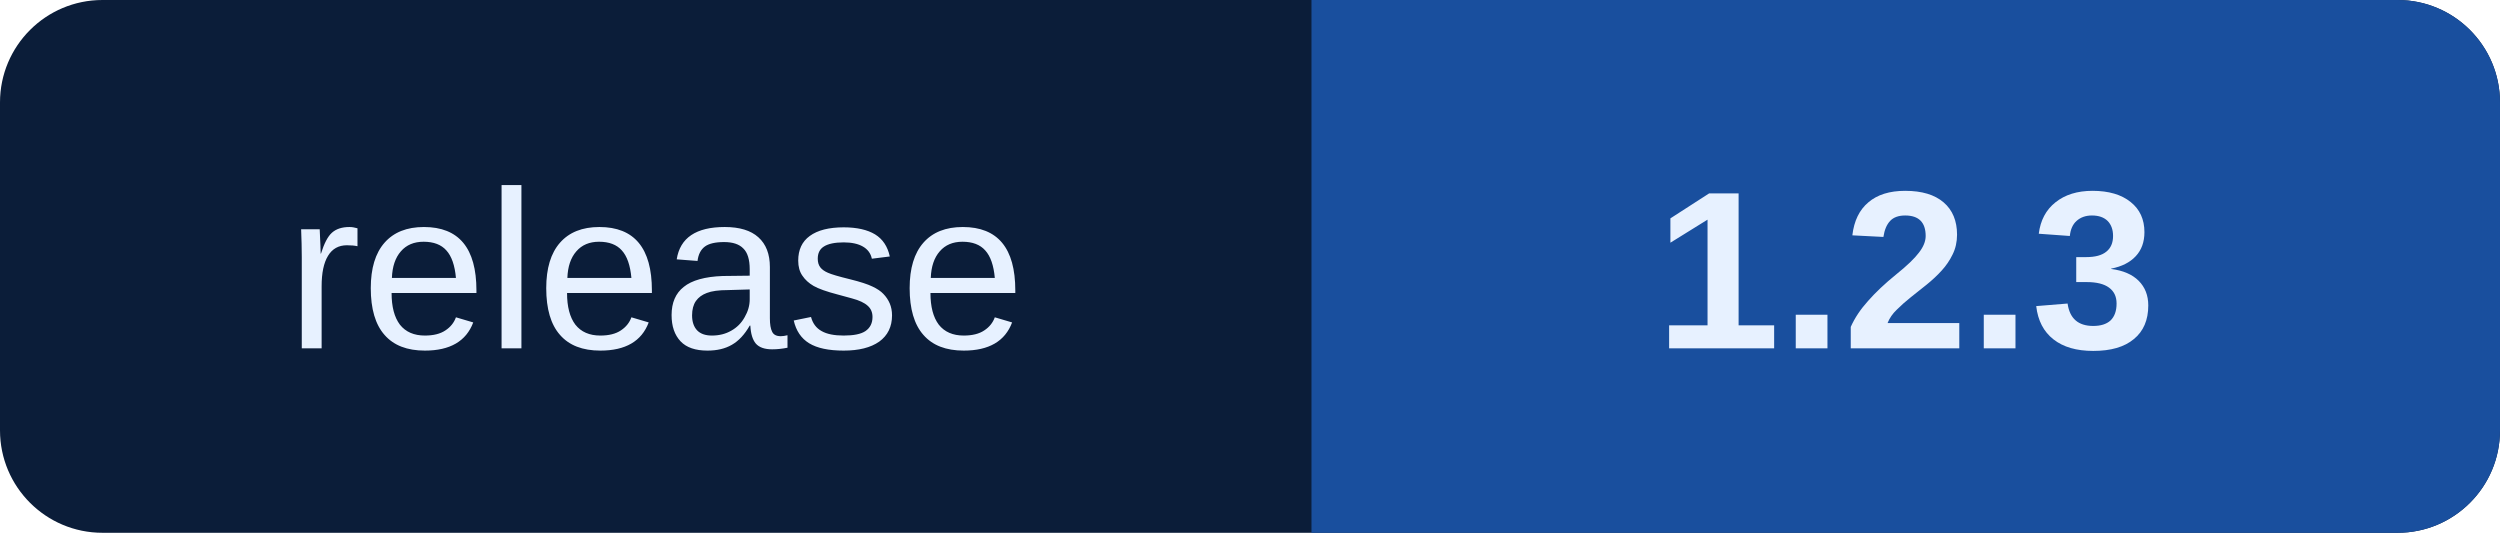
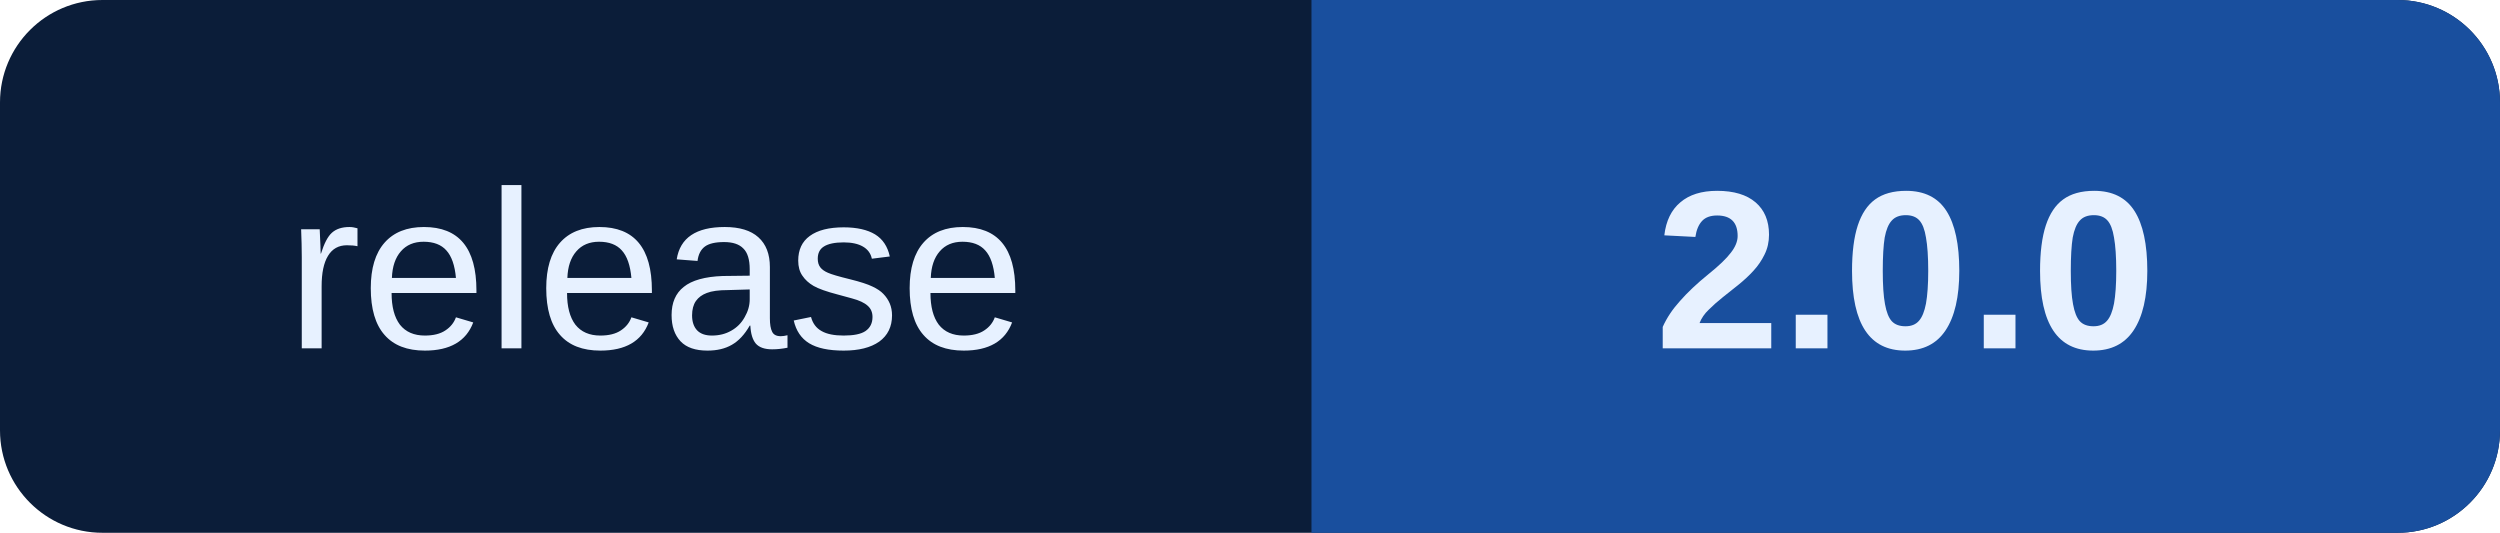
- <svg xmlns="http://www.w3.org/2000/svg" width="122" height="26" role="img" aria-label="Release: 1.2.3">
+ <svg xmlns="http://www.w3.org/2000/svg" width="122" height="26" role="img" aria-label="Release: 2.0.0">
  <rect width="122" height="26" rx="5" fill="#0b1d39" />
  <path d="M64 0h53a5 5 0 0 1 5 5v16a5 5 0 0 1-5 5H64Z" fill="#194f9e" />
  <g fill="#e7f1ff" font-family="Arial,Helvetica,sans-serif" font-size="11" text-anchor="middle">
    <text x="32" y="17">release</text>
-     <text x="93" y="17" font-weight="700">1.2.3</text>
+     <text x="93" y="17" font-weight="700">2.0.0</text>
  </g>
</svg>
